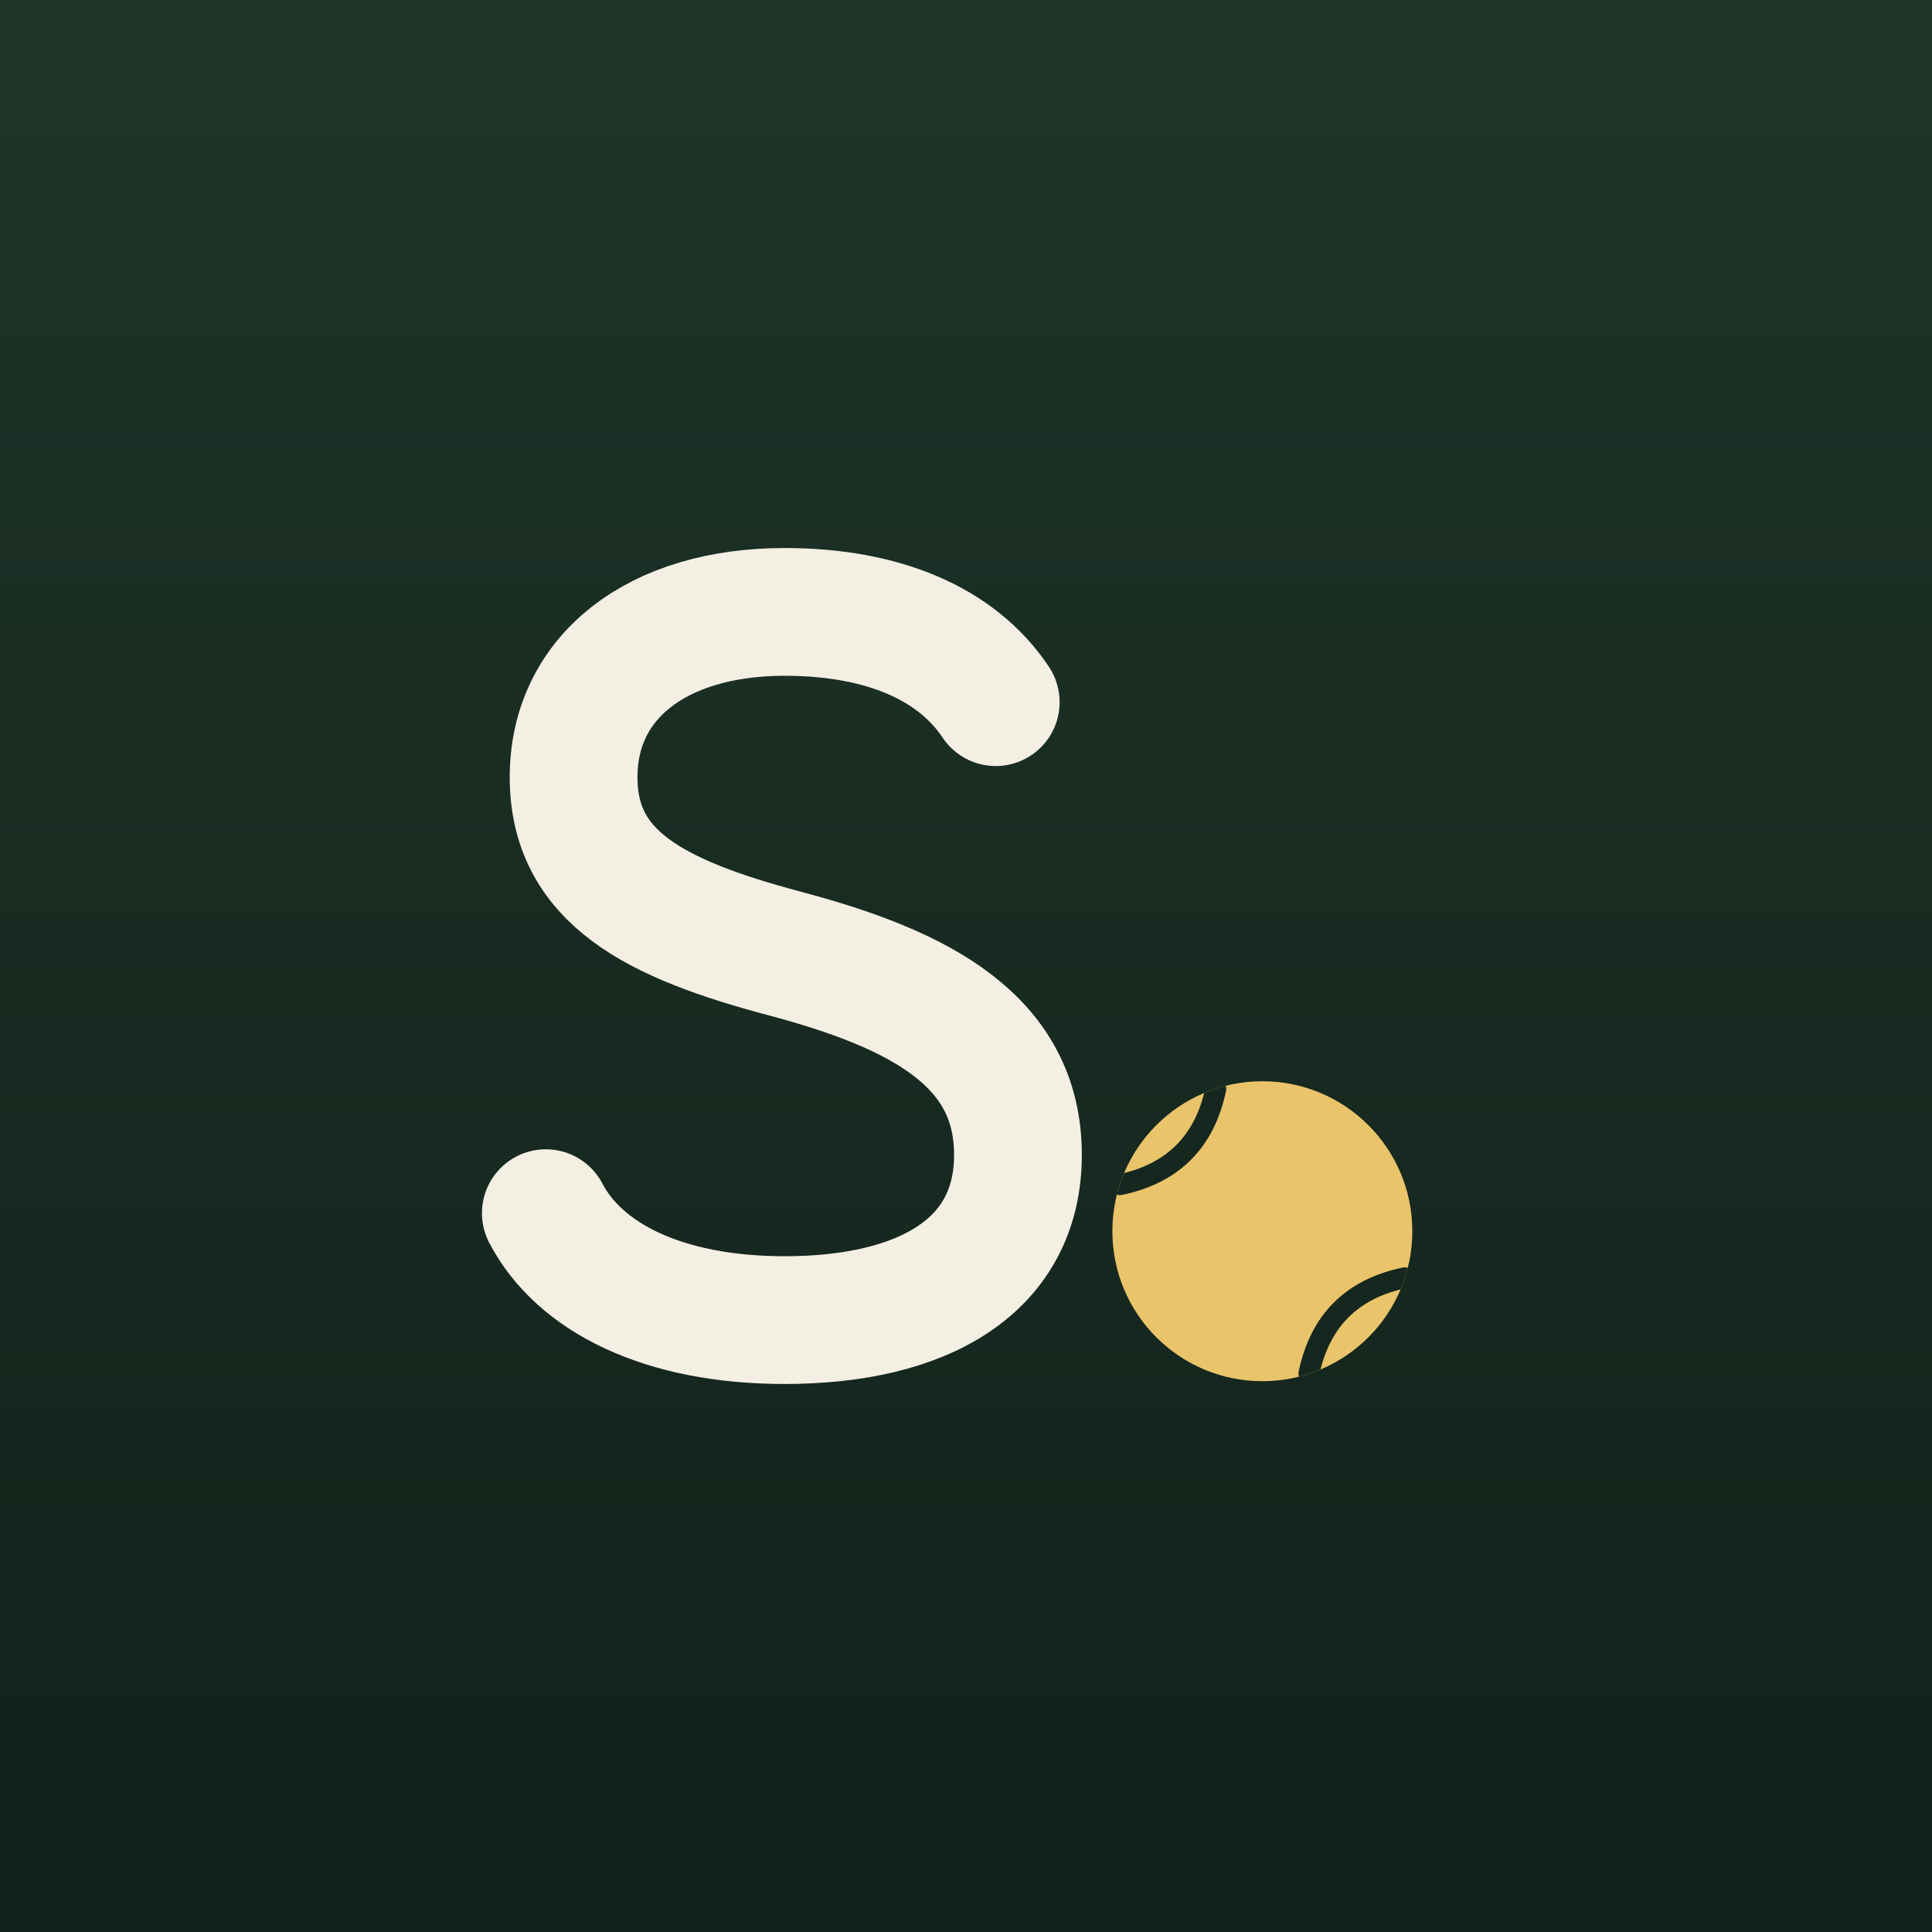
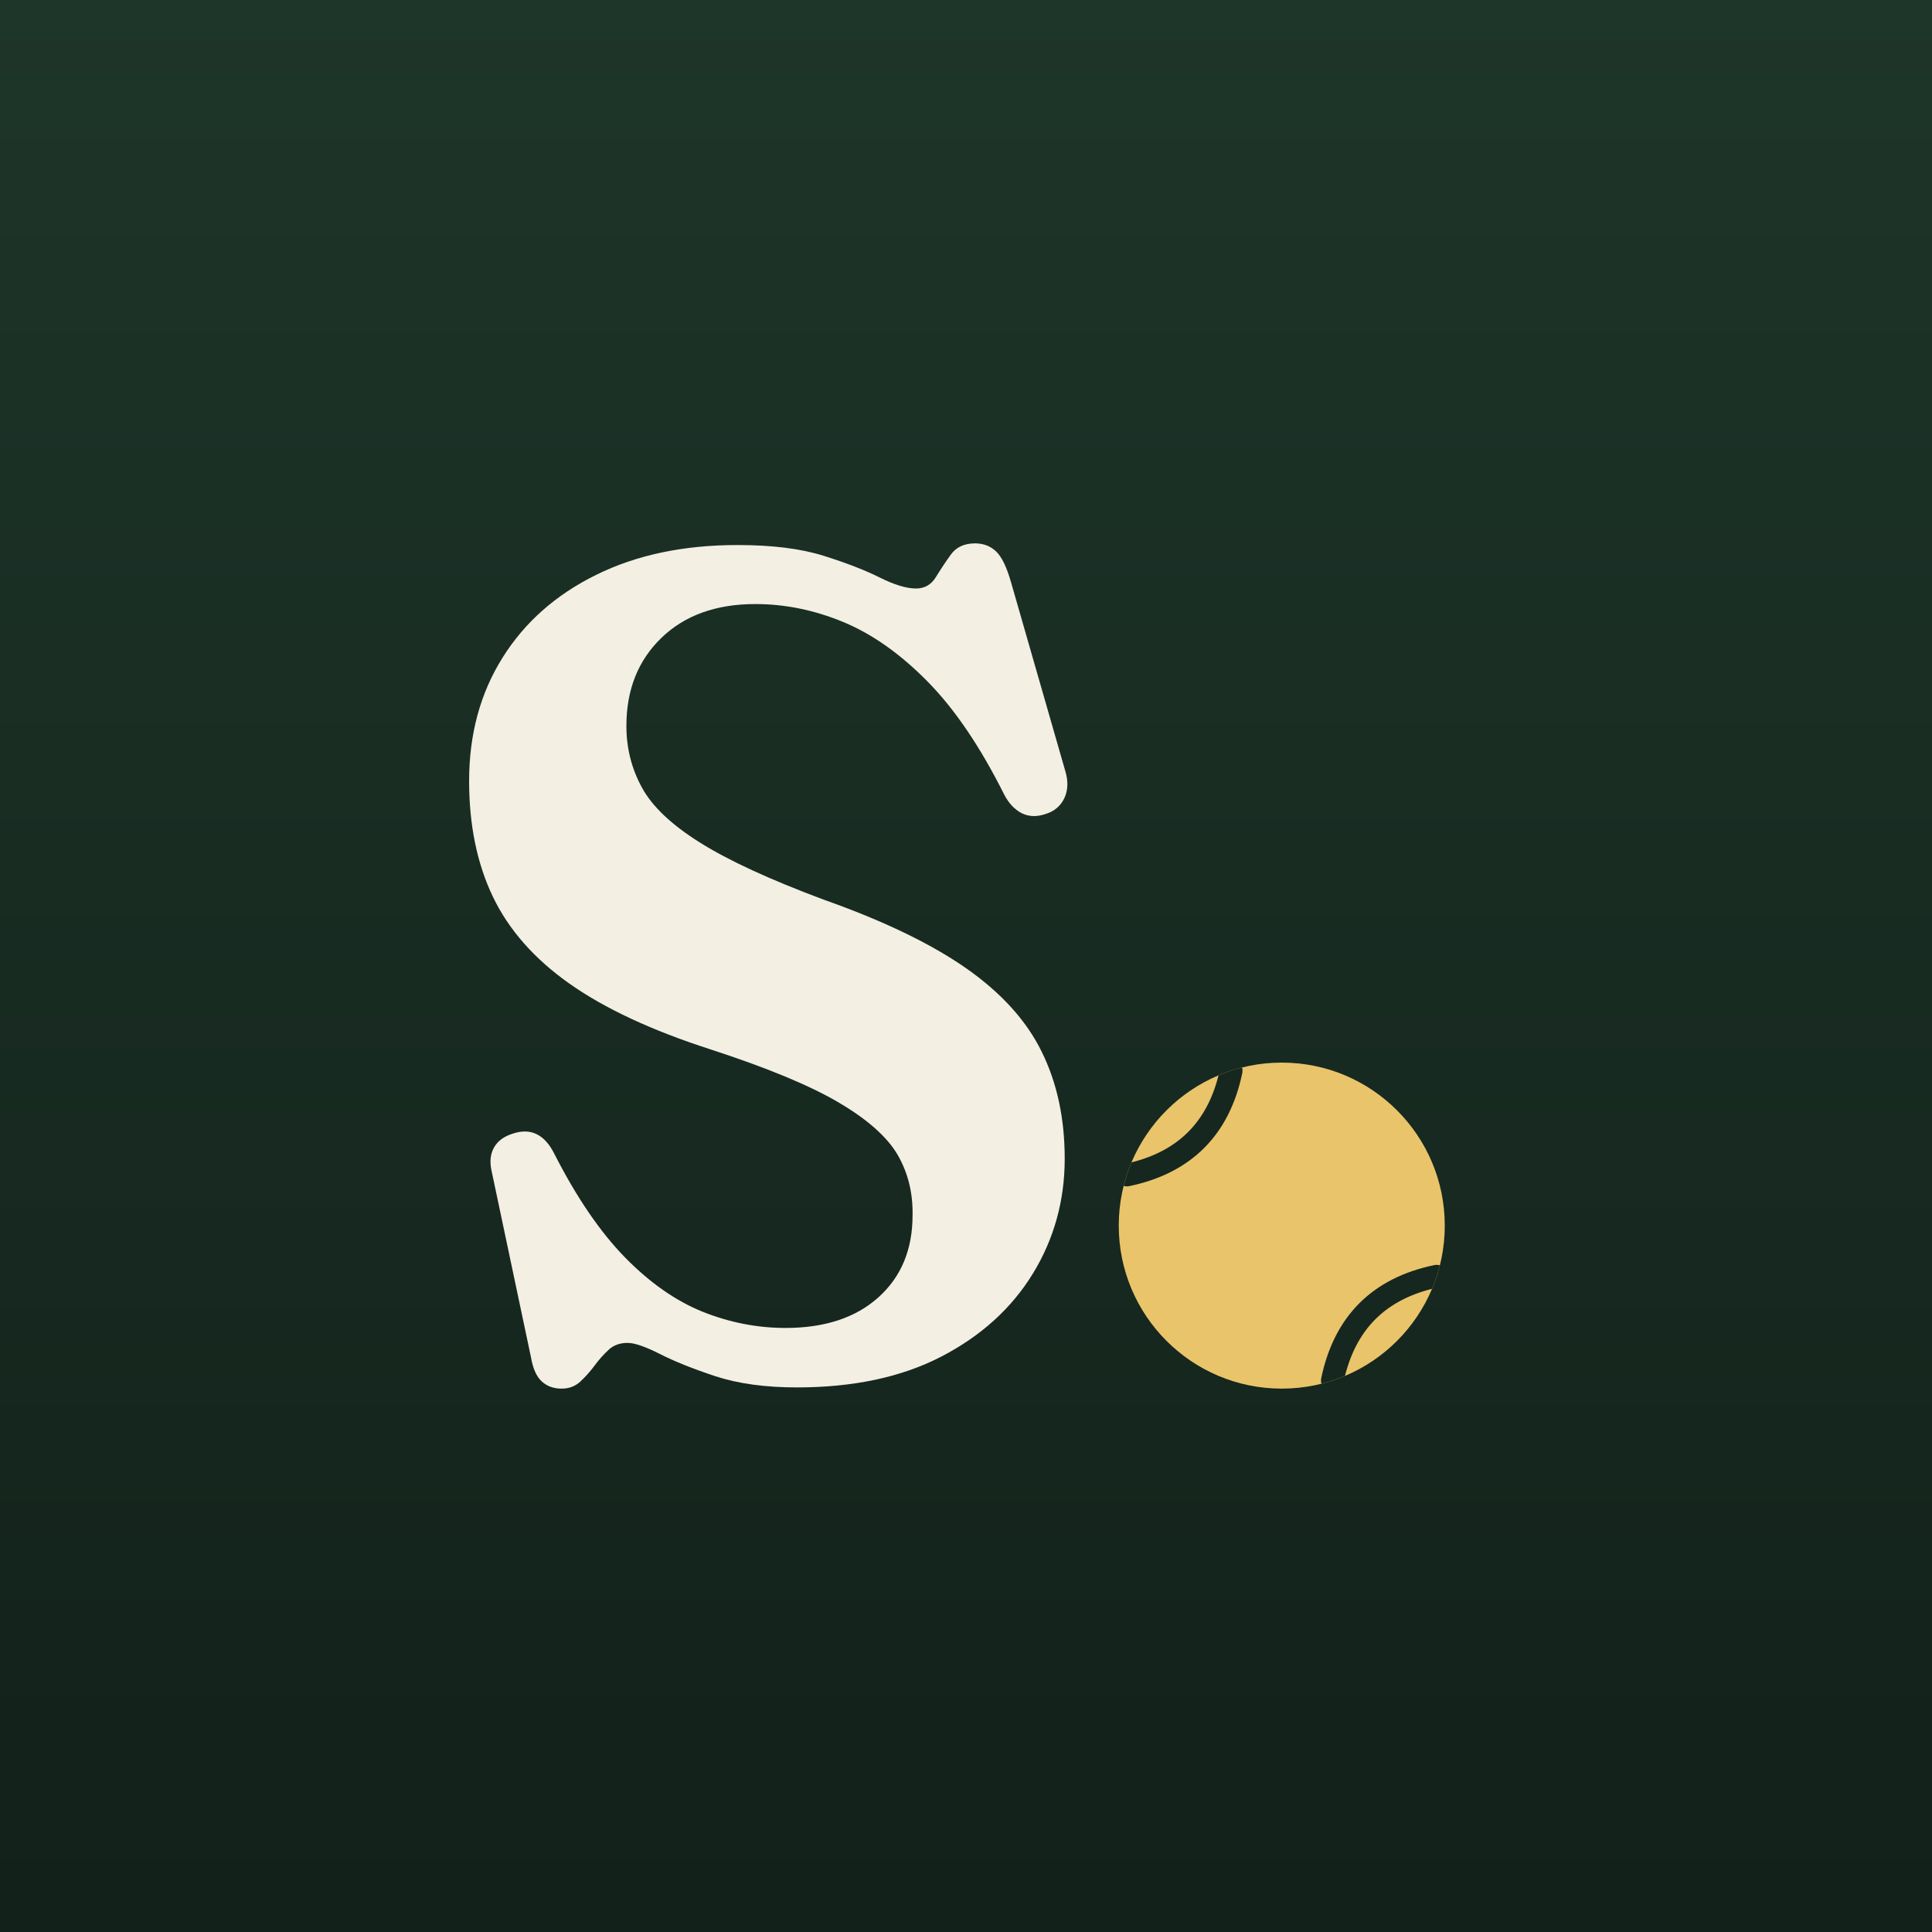
<svg xmlns="http://www.w3.org/2000/svg" width="1024" height="1024" viewBox="0 0 1024 1024" role="img" aria-label="Southwood">
  <defs>
-     <linearGradient id="sw-field-maskable" x1="0" y1="0" x2="0" y2="1">
+     <linearGradient id="swm-field" x1="0" y1="0" x2="0" y2="1">
      <stop offset="0" stop-color="#1E3529" />
      <stop offset="1" stop-color="#12211A" />
    </linearGradient>
-     <clipPath id="sw-ball-clip-maskable">
-       <circle cx="818" cy="703" r="108" />
+     <clipPath id="swm-ball">
+       <circle cx="721.2" cy="684.0" r="108" />
    </clipPath>
  </defs>
-   <rect width="1024" height="1024" fill="url(#sw-field-maskable)" />
-   <g transform="translate(502 512) scale(0.736) translate(-591 -512)">
-     <g fill="none" stroke="#F4EFE3" stroke-width="92" stroke-linecap="round" stroke-linejoin="round">
-       <path d="M626 322C598 280 545 257 474 257C382 257 322 304 322 376C322 448 380 478 474 503C572 529 642 566 642 648C642 728 574 767 474 767C386 767 326 736 302 690" />
-     </g>
-     <circle cx="818" cy="703" r="108" fill="#E9C46A" />
-     <g clip-path="url(#sw-ball-clip-maskable)" fill="none" stroke="#16271F" stroke-width="15" stroke-linecap="round">
-       <path d="M715.4 669.5Q772.6 657.6 784.5 600.4" />
-       <path d="M920.6 736.5Q863.4 748.4 851.5 805.6" />
+   <rect width="1024" height="1024" fill="url(#swm-field)" />
+   <g transform="translate(512 512) scale(0.8) translate(-512 -512)">
+     <path d="M400.0 791.2L400.0 791.2Q368.6 791.2 346.0 783.8Q323.4 776.3 309.1 769.0Q294.7 761.7 287.8 761.7L287.8 761.7Q280.1 761.7 275.2 766.3Q270.2 770.9 265.8 776.9Q261.4 782.8 256.4 787.4Q251.4 792 244.1 792L244.1 792Q236.1 792 230.9 787.2Q225.7 782.4 223.8 771.3L223.8 771.3L197.4 646.4Q195.9 638.0 199.5 631.9Q203.1 625.8 211.6 623.1L211.6 623.1Q220.8 620.0 227.7 623.5Q234.6 626.9 239.5 636.9L239.5 636.9Q261.4 679.8 286.1 705.1Q310.8 730.3 337.6 741.1Q364.4 751.8 392.4 751.8L392.4 751.8Q431.4 751.8 454.0 731.5Q476.6 711.2 476.6 677.1L476.6 677.1Q477.0 654.9 466.7 637.1Q456.3 619.3 427.6 602.4Q398.9 585.5 342.6 567.2L342.6 567.2Q284.3 548.4 249.3 523.7Q214.3 499.0 198.5 466.0Q182.8 433.1 182.8 389.4L182.8 389.4Q182.8 343.1 204.9 307.8Q226.9 272.6 266.9 252.9Q306.9 233.1 360.6 233.1L360.6 233.1Q395.0 233.1 417.6 240.2Q440.2 247.3 454.8 254.6Q469.4 261.9 478.9 261.9L478.9 261.9Q487.4 261.9 492.0 254.4Q496.6 246.9 501.9 239.5Q507.3 232 518.0 232L518.0 232Q526.4 232 532.0 237.4Q537.5 242.7 541.7 257.3L541.7 257.3L577.8 382.9Q580.8 392.9 577.2 400.7Q573.5 408.6 564.7 411.3L564.7 411.3Q555.9 414.3 548.8 410.7Q541.7 407.0 537.2 398.2L537.2 398.2Q513.4 350.7 486.4 323.4Q459.4 296.0 430.7 284.1Q401.9 272.2 372.4 272.2L372.4 272.2Q333.4 272.2 310.2 294.6Q287.0 317.0 287.0 353.0L287.0 353.0Q287.0 374.9 297.2 393.6Q307.3 412.4 335.7 430.2Q364.0 448.0 417.6 468.0L417.6 468.0Q477.0 489.0 512.1 513.5Q547.1 538.0 562.2 568.9Q577.4 599.7 577.4 639.6L577.4 639.6Q577.4 681.3 556.3 715.8Q535.2 750.2 495.8 770.7Q456.3 791.2 400.0 791.2Z" fill="#F4EFE3" />
+     <circle cx="721.2" cy="684.0" r="108" fill="#E9C46A" />
+     <g clip-path="url(#swm-ball)" fill="none" stroke="#16271F" stroke-width="15" stroke-linecap="round">
+       <path d="M618.6 650.5Q675.8 638.6 687.7 581.4" />
+       <path d="M823.8 717.5Q766.6 729.4 754.7 786.6" />
    </g>
  </g>
</svg>
